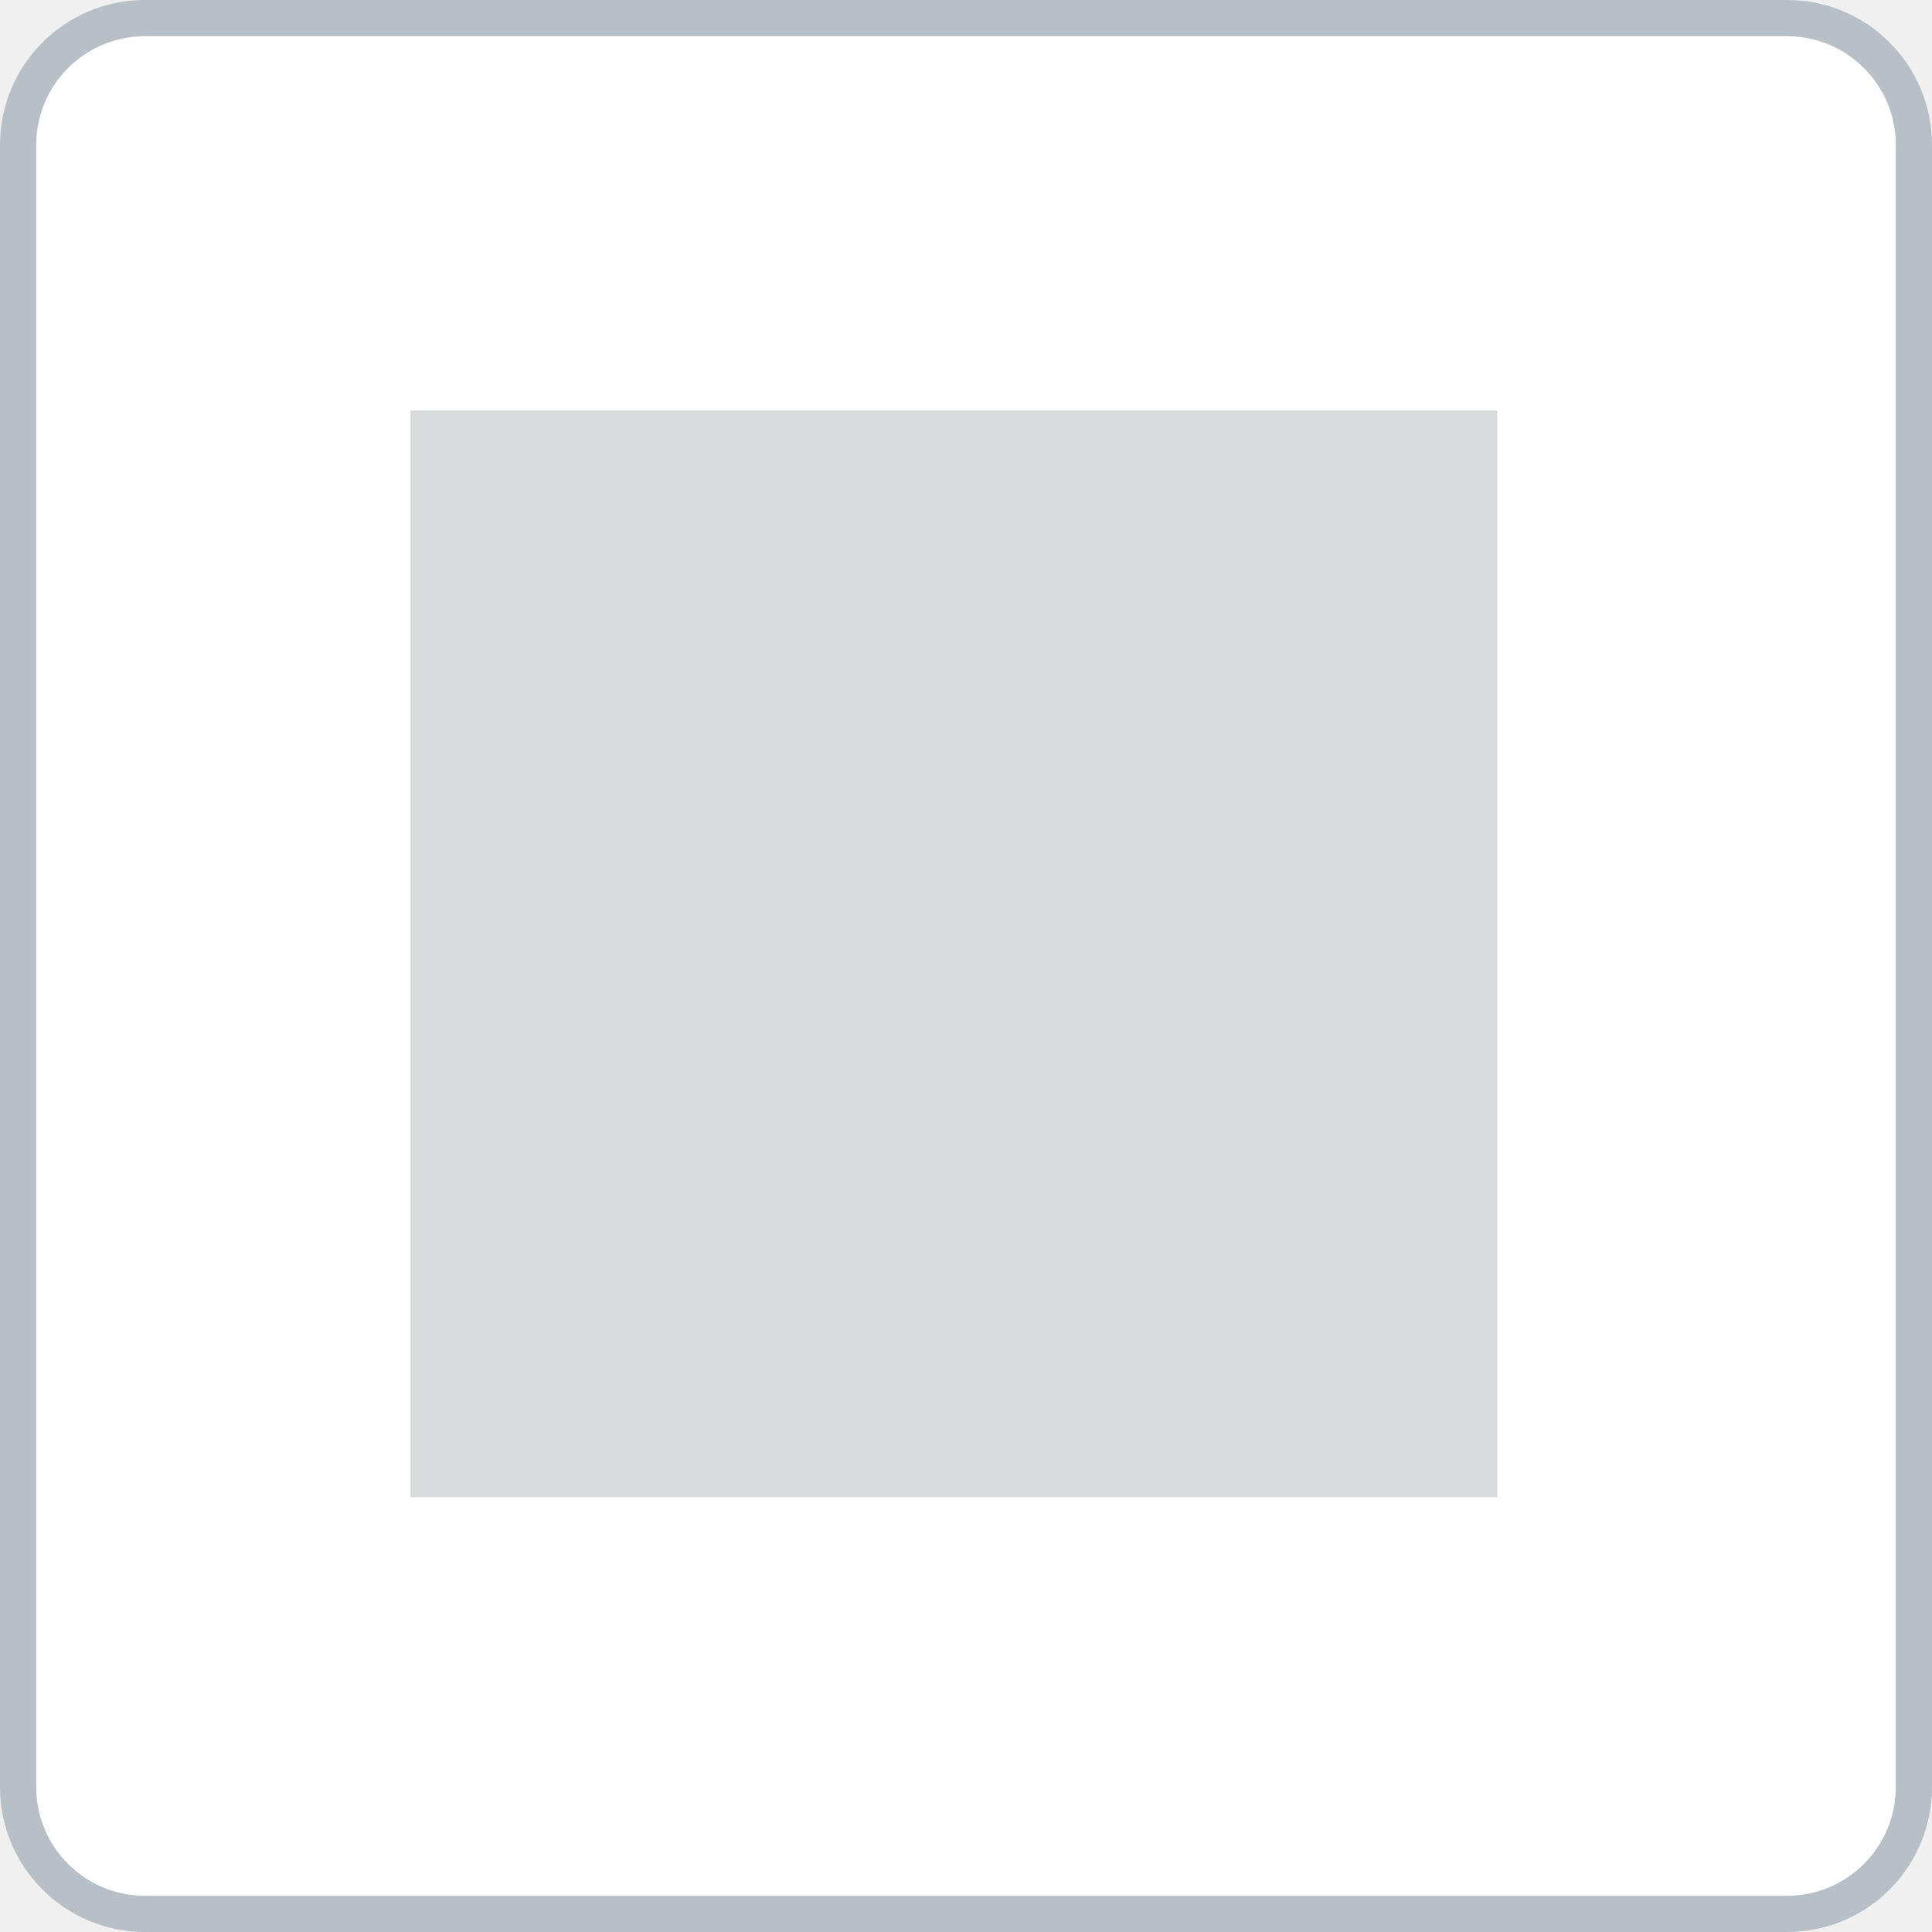
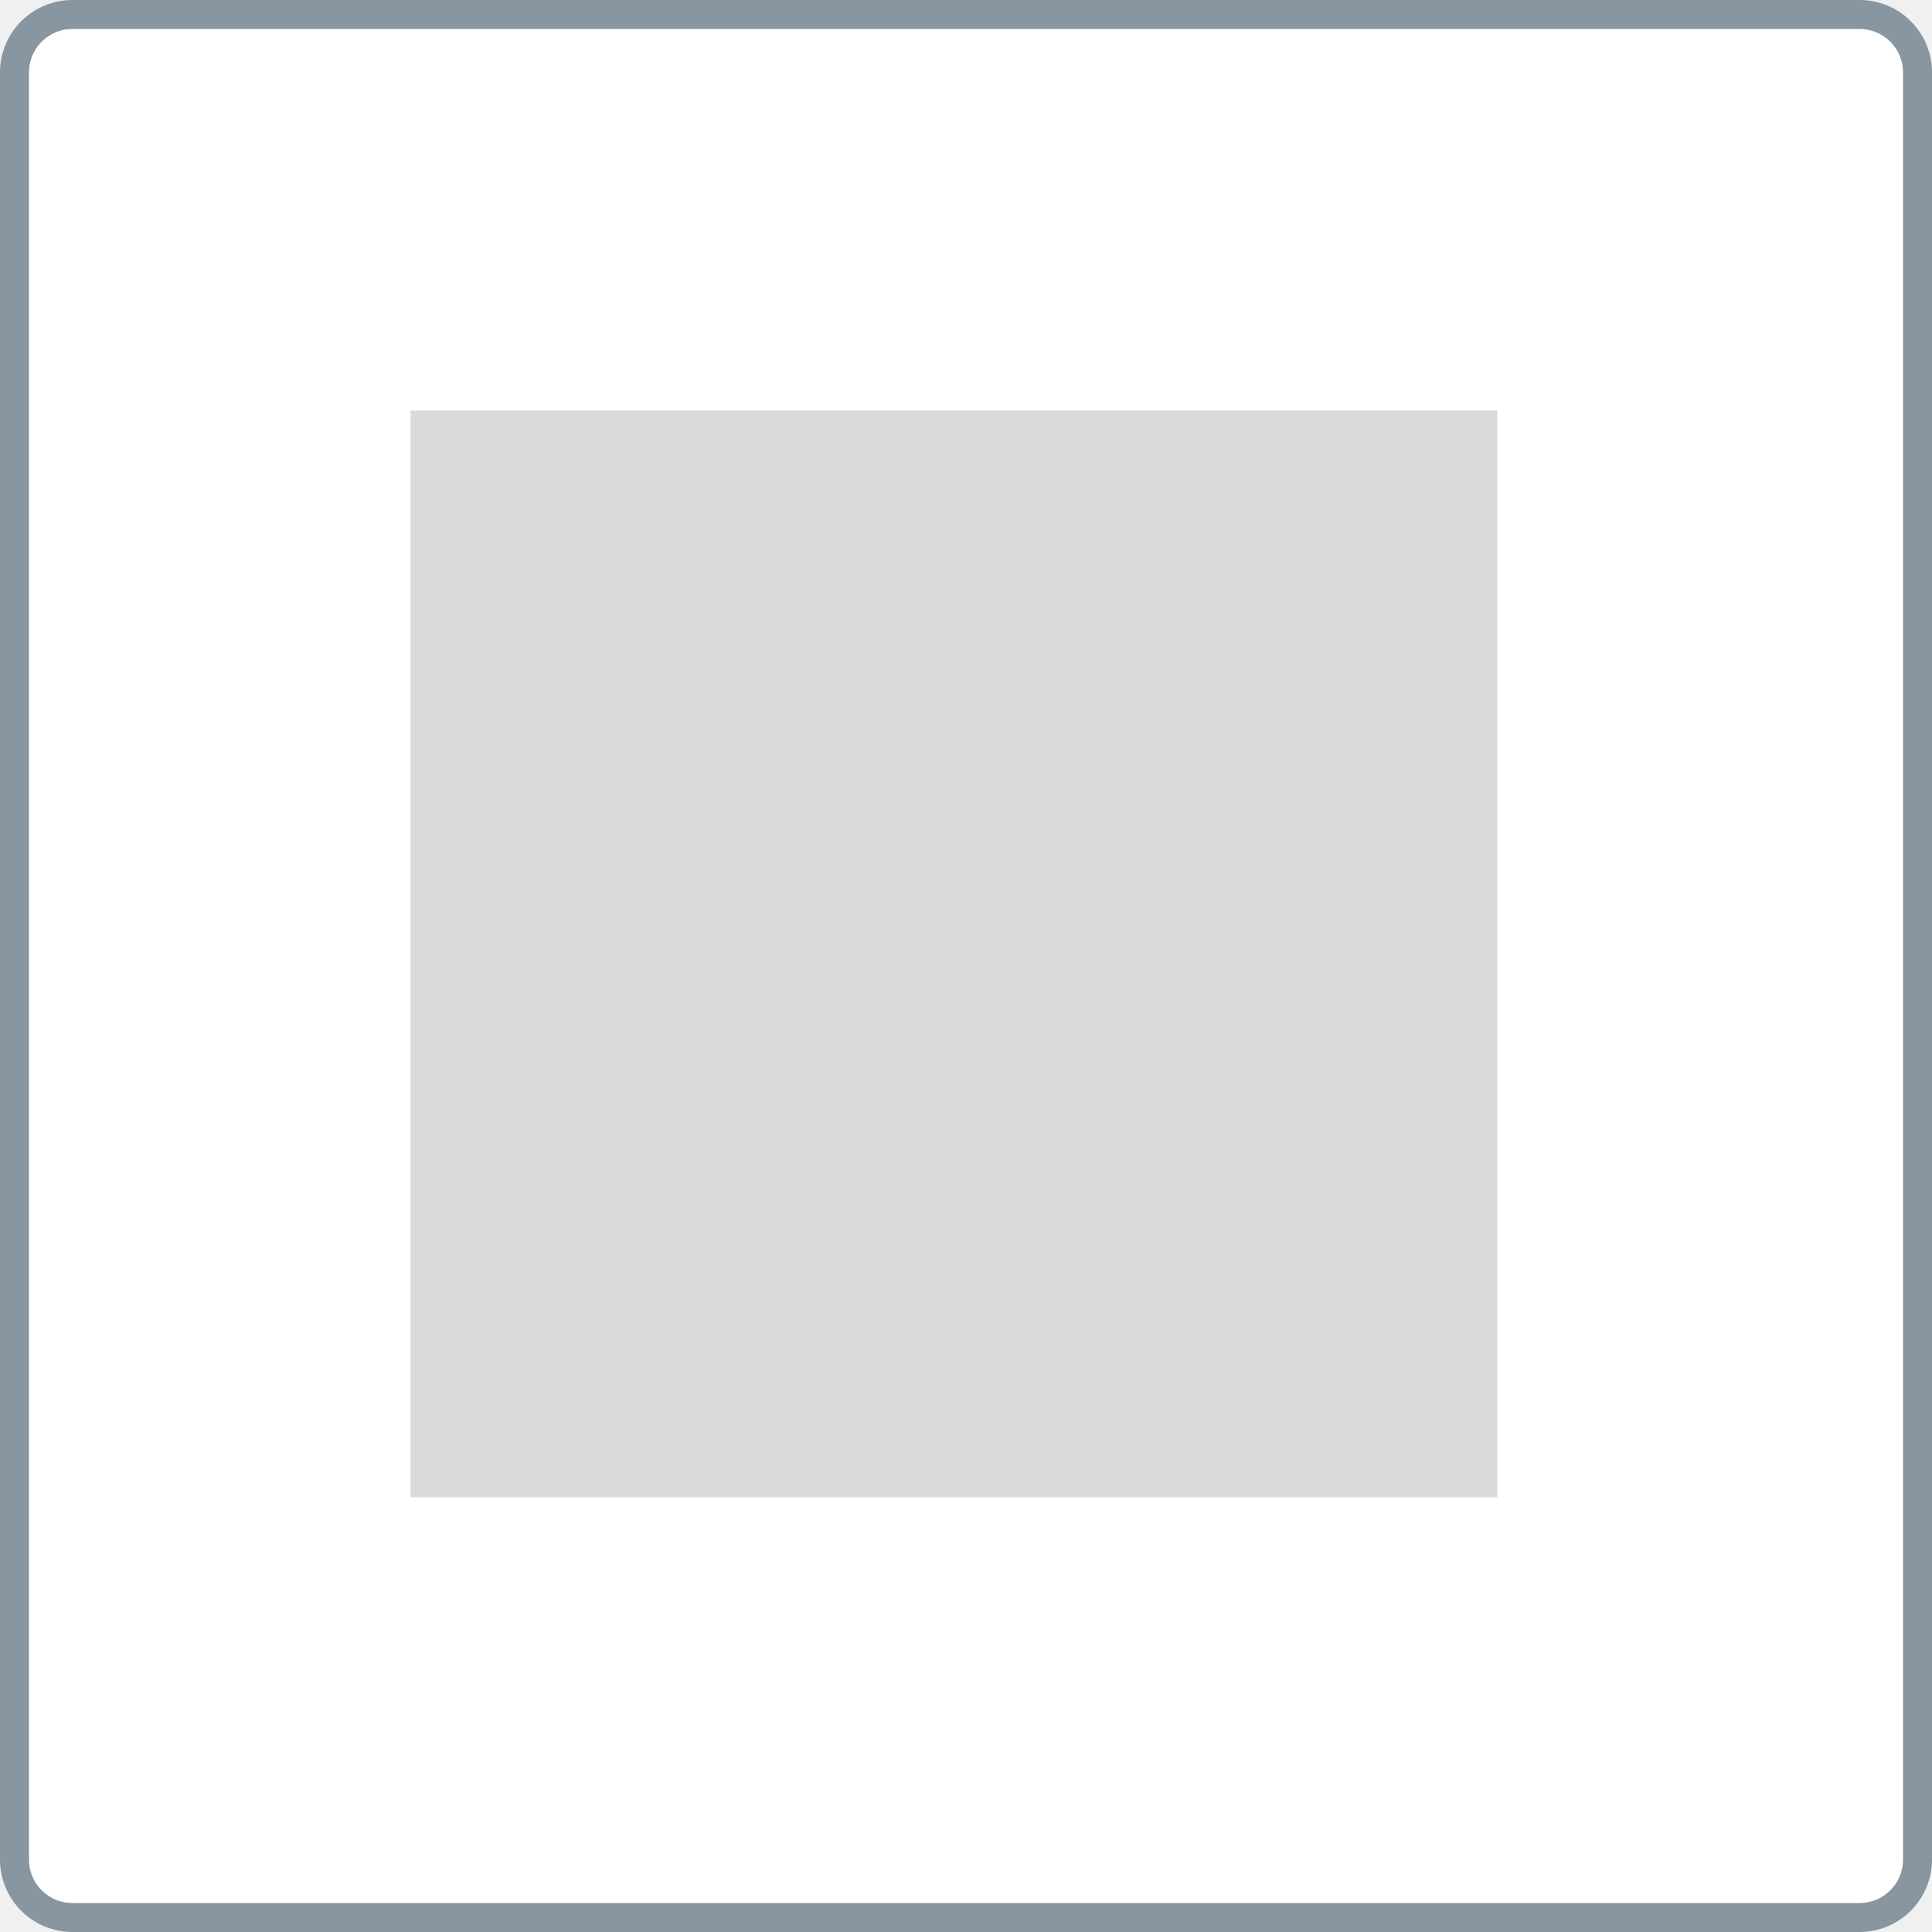
- <svg xmlns="http://www.w3.org/2000/svg" width="80" height="80" viewBox="0 0 80 80" fill="none">
-   <rect x="0.75" y="0.75" width="78.5" height="78.5" rx="5.25" fill="white" stroke="#B6C0C6" stroke-width="1.5" />
-   <rect x="17" y="17" width="45" height="45" fill="#D8DADB" />
+ <svg xmlns="http://www.w3.org/2000/svg" width="80" height="80" fill="none">
+   <rect x=".6" y=".6" width="78.8" height="78.8" rx="2.4" fill="#fff" />
+   <rect x=".6" y=".6" width="78.8" height="78.8" rx="2.4" stroke="#8796a1" stroke-width="1.2" />
+   <path fill="#d8dadb" d="M17 17h45v45H17z" />
</svg>
